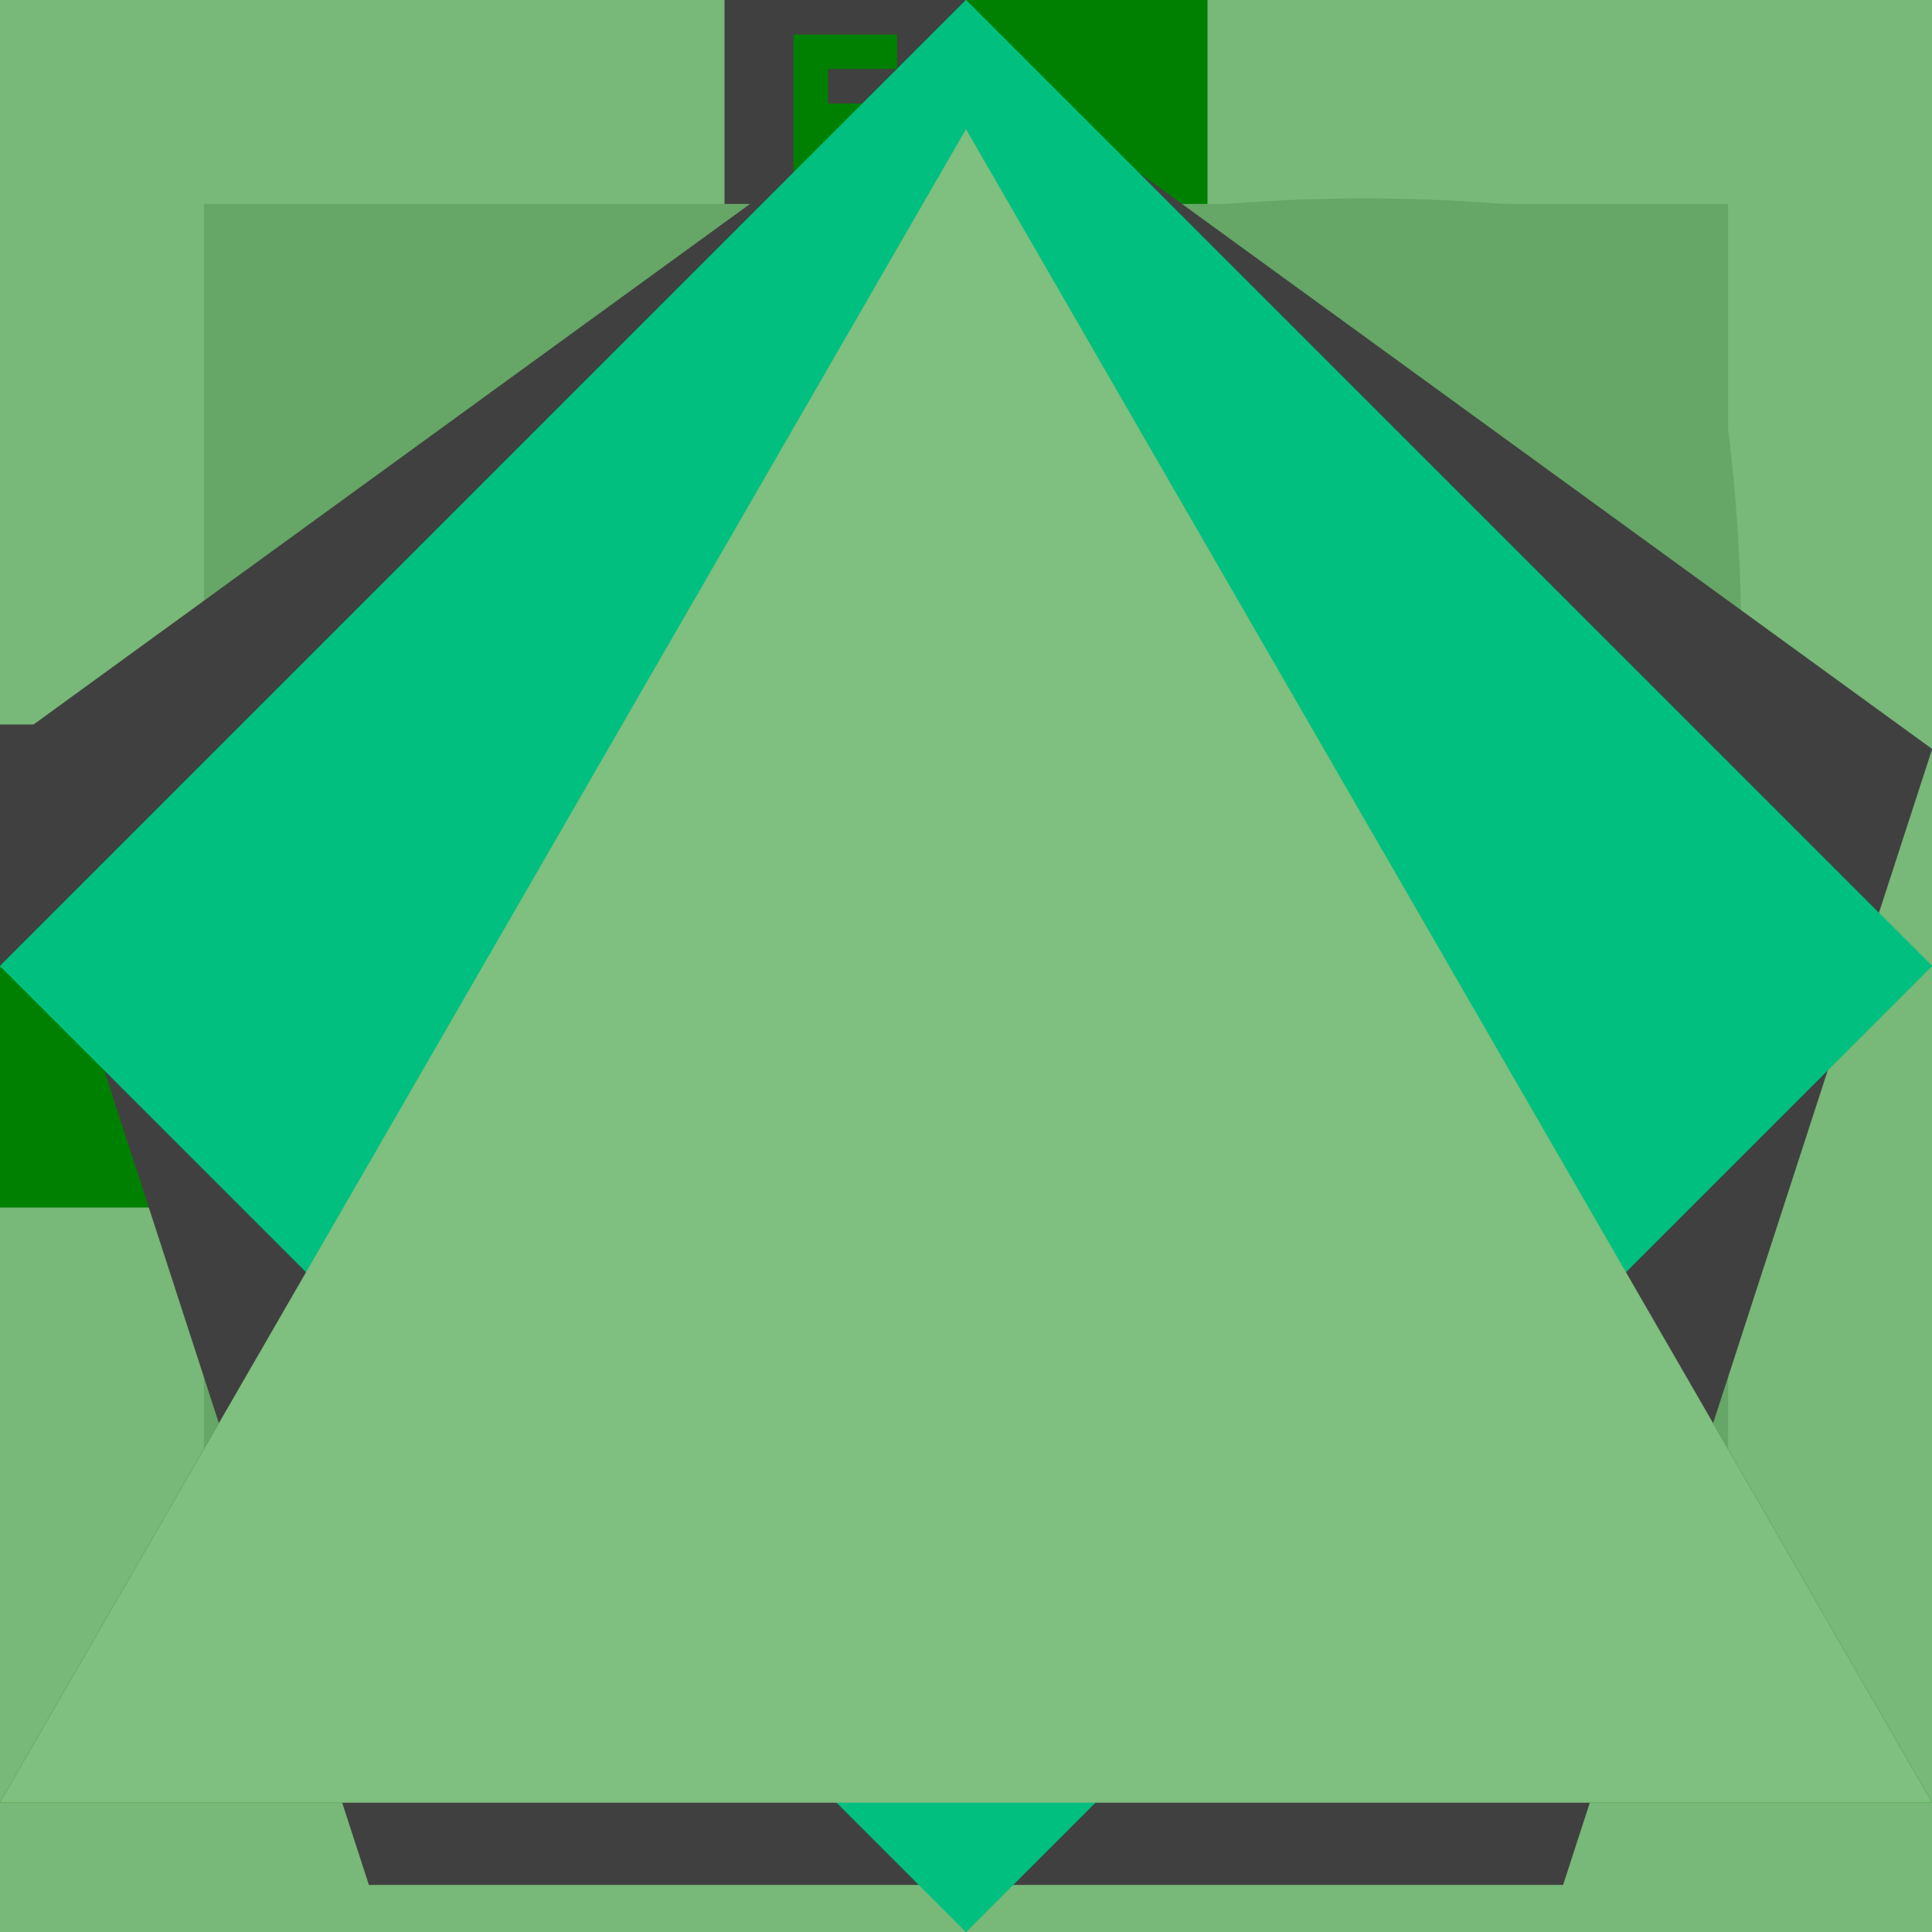
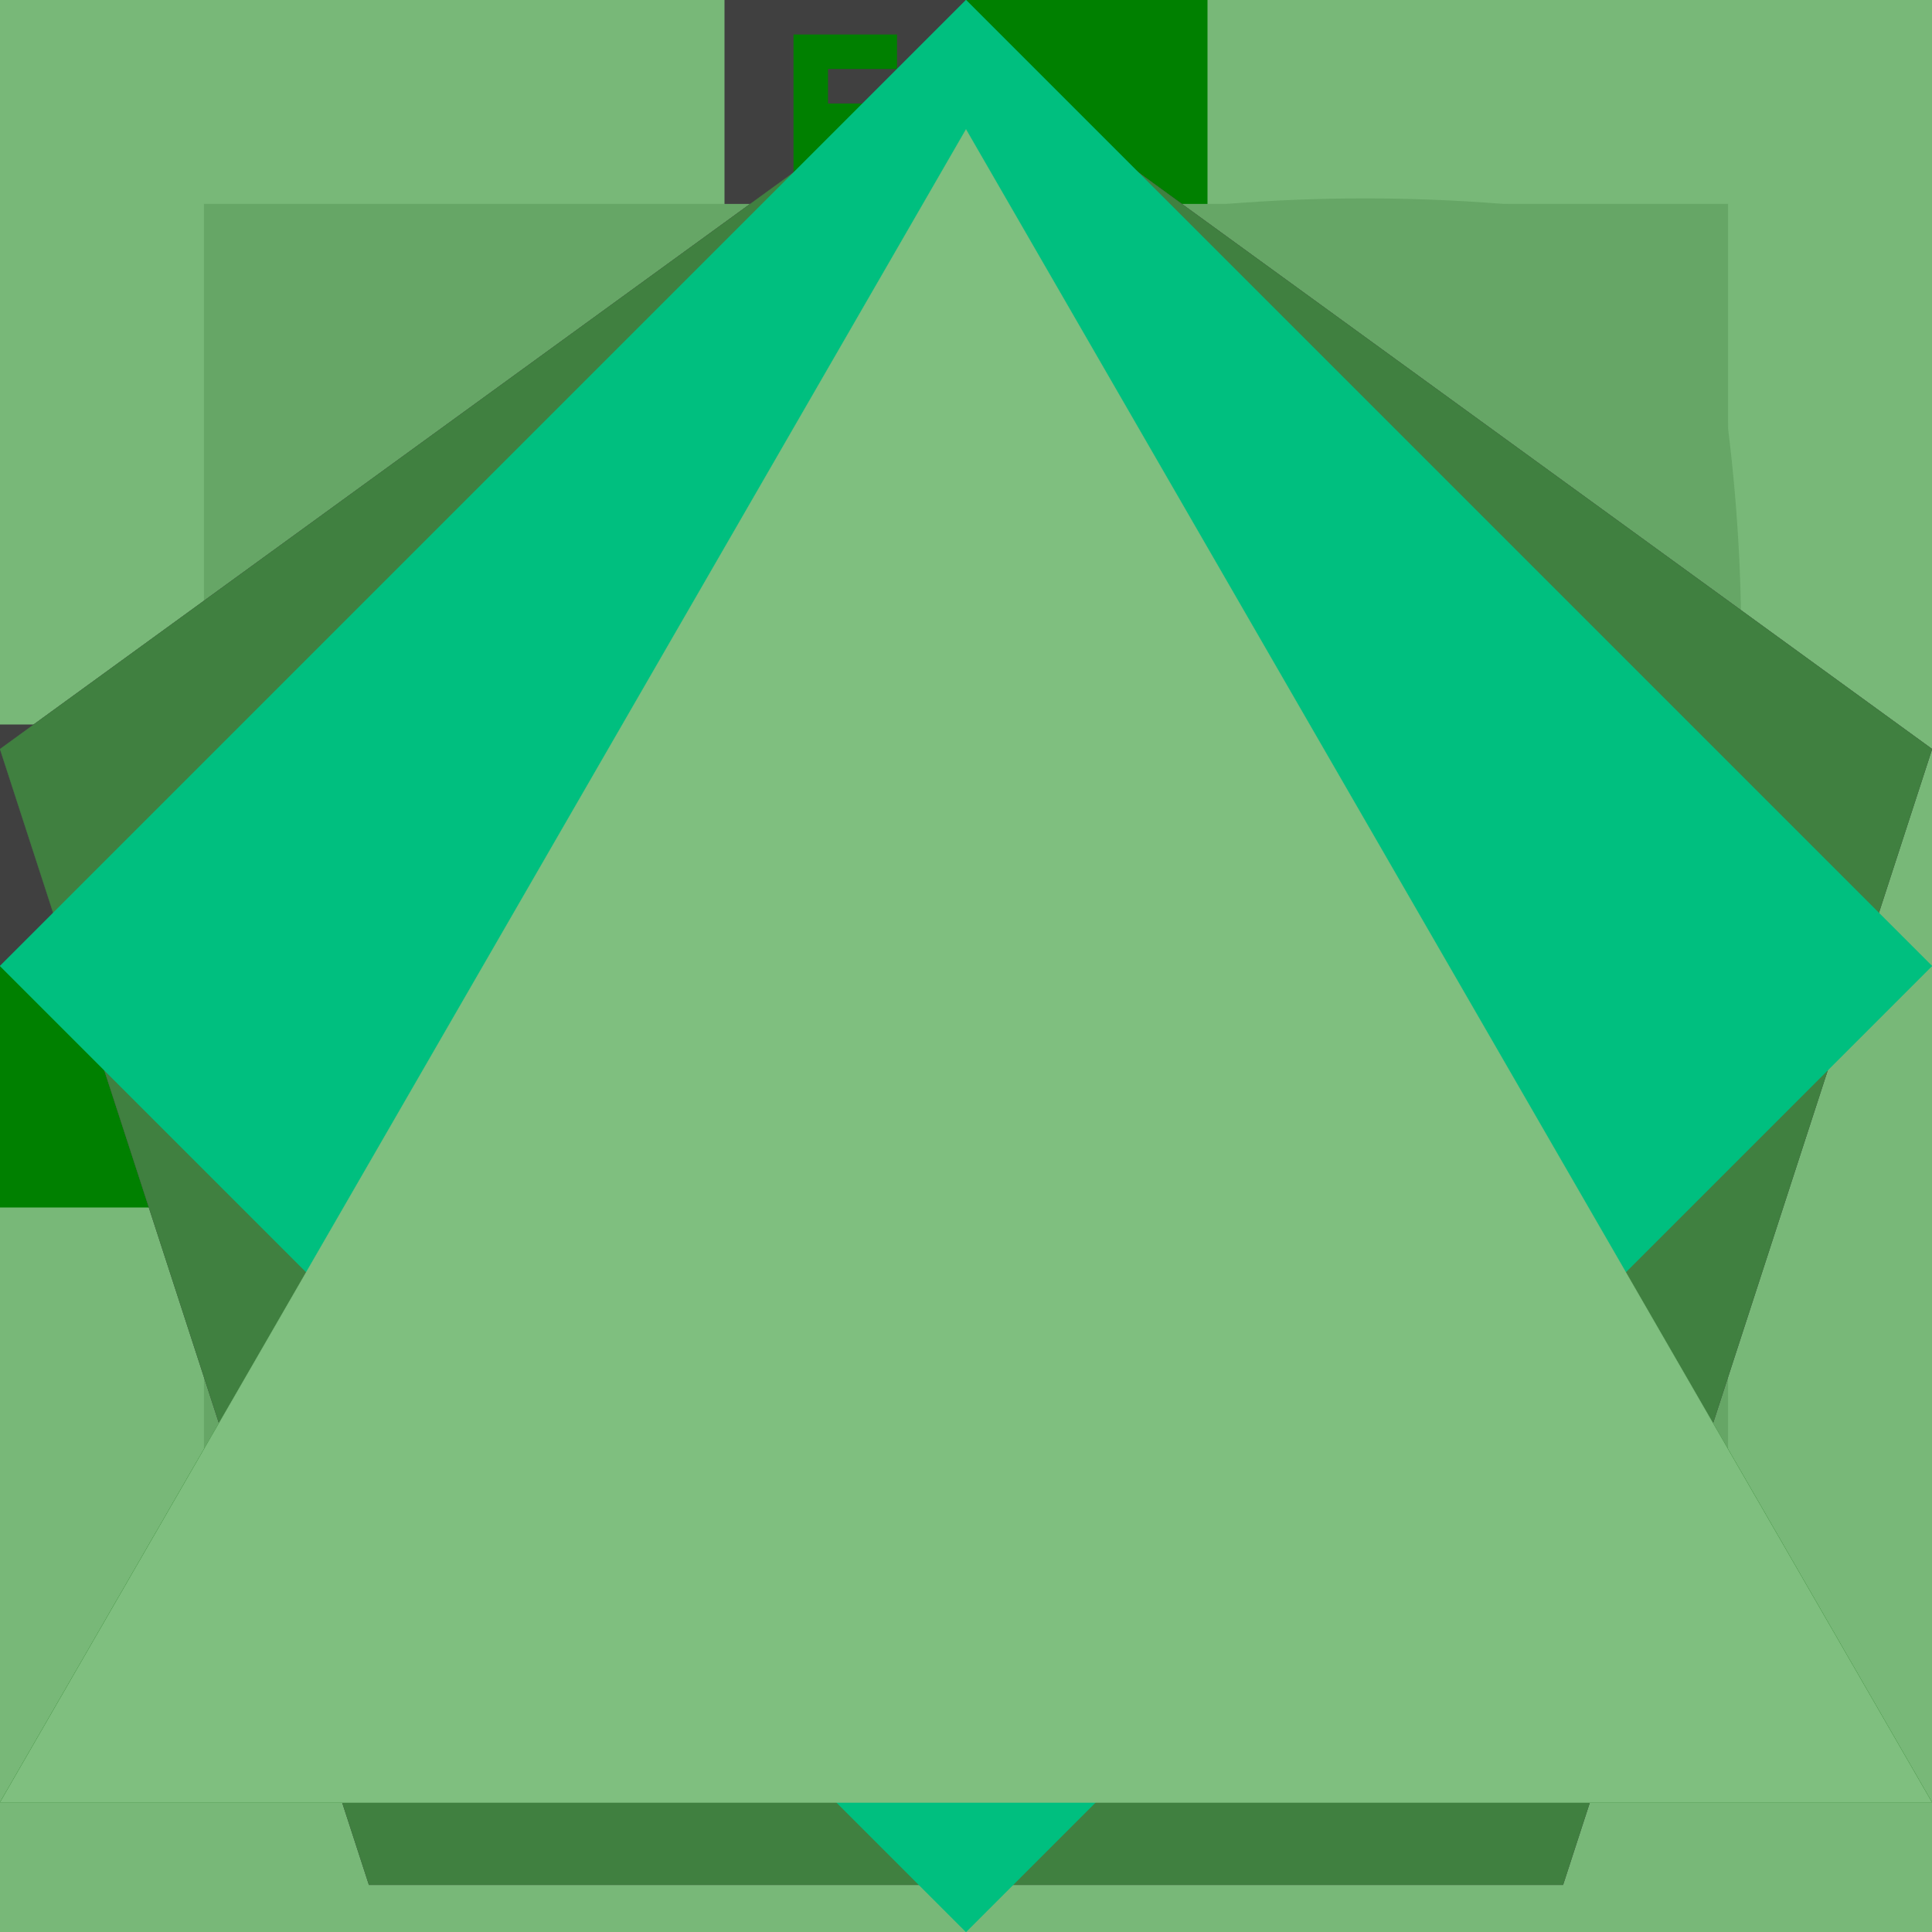
<svg xmlns="http://www.w3.org/2000/svg">
  <svg id="logo-north-image" viewBox="0 0 56000 14000">
    <rect x="0" y="0" width="7000" height="7000" style="fill:purple; stroke:purple; stroke-width:1;" />
    <rect x="7000" y="7000" width="7000" height="7000" style="fill:purple; stroke:purple; stroke-width:1;" />
    <rect x="14000" y="0" width="7000" height="7000" style="fill:purple; stroke:purple; stroke-width:1;" />
    <rect x="0" y="7000" width="7000" height="7000" style="fill:green; stroke:green; stroke-width:1;" />
    <rect x="7000" y="0" width="7000" height="7000" style="fill:green; stroke:green; stroke-width:1;" />
    <rect x="14000" y="7000" width="7000" height="7000" style="fill:green; stroke:green; stroke-width:1;" />
    <polygon points="2000,1000 5000,1000 5000,2000 3000,2000 3000,3000 5000,3000 5000,4000 3000,4000 3000,6000 2000,6000" style="fill:green; stroke:green; stroke-width:1;" />
    <polygon points="9000,1000 10000,1000 10000,5000 12000,5000 12000,6000 9000,6000" style="fill:purple; stroke:purple; stroke-width:1;" />
    <polygon points="9000,8000 12000,8000 12000,9000 11000,9000 11000,12000 12000,12000 12000,13000 9000,13000 9000,12000 10000,12000 10000,9000 9000,9000" style="fill:green; stroke:green; stroke-width:1;" />
    <polygon points="15000,8000 20000,8000 20000,9000 18000,9000 18000,13000 17000,13000 17000,9000 15000,9000" style="fill:purple; stroke:purple; stroke-width:1;" />
  </svg>
  <svg id="logo-west-image" viewBox="0 0 14000 56000">
    <rect x="0" y="0" width="7000" height="7000" style="fill:purple; stroke:purple; stroke-width:1;" />
    <rect x="7000" y="7000" width="7000" height="7000" style="fill:purple; stroke:purple; stroke-width:1;" />
    <rect x="0" y="14000" width="7000" height="7000" style="fill:purple; stroke:purple; stroke-width:1;" />
    <rect x="7000" y="0" width="7000" height="7000" style="fill:green; stroke:green; stroke-width:1;" />
    <rect x="0" y="7000" width="7000" height="7000" style="fill:green; stroke:green; stroke-width:1;" />
    <rect x="7000" y="14000" width="7000" height="7000" style="fill:green; stroke:green; stroke-width:1;" />
    <polygon points="2000,1000 5000,1000 5000,2000 3000,2000 3000,3000 5000,3000 5000,4000 3000,4000 3000,6000 2000,6000" style="fill:green; stroke:green; stroke-width:1;" />
    <polygon points="2000,8000 3000,8000 3000,12000 5000,12000 5000,13000 2000,13000" style="fill:purple; stroke:purple; stroke-width:1;" />
    <polygon points="9000,8000 12000,8000 12000,9000 11000,9000 11000,12000 12000,12000 12000,13000 9000,13000 9000,12000 10000,12000 10000,9000 9000,9000" style="fill:green; stroke:green; stroke-width:1;" />
    <polygon points="8000,15000 13000,15000 13000,16000 11000,16000 11000,20000 10000,20000 10000,16000 8000,16000" style="fill:purple; stroke:purple; stroke-width:1;" />
  </svg>
  <svg id="new-game-image" viewBox="0 0 90 90">
    <path d="M 18 24              A 80 80 0 0 1 70 10              A 10 10 0 0 1 80 20              A 80 80 0 0 1 72 66              A 30 30 0 1 1 18 24" stroke="#ccc" fill="#ccc" stroke-width="1" />
  </svg>
  <svg id="full-screen-expand-image" viewBox="0 0 90 90">
    <polygon points="10,10 40,10 10,40" style="fill:#ccc; stroke:#ccc; stroke-width:1;" />
    <polygon points="80,80 50,80 80,50" style="fill:#ccc; stroke:#ccc; stroke-width:1;" />
    <polygon points="10,80 40,80 10,50" style="fill:#ccc; stroke:#ccc; stroke-width:1;" />
    <polygon points="80,10 50,10 80,40" style="fill:#ccc; stroke:#ccc; stroke-width:1;" />
  </svg>
  <svg id="full-screen-contract-image" viewBox="0 0 90 90">
    <polygon points="40,40 40,10 10,40" style="fill:#ccc; stroke:#ccc; stroke-width:1;" />
    <polygon points="50,50 50,80 80,50" style="fill:#ccc; stroke:#ccc; stroke-width:1;" />
    <polygon points="40,50 40,80 10,50" style="fill:#ccc; stroke:#ccc; stroke-width:1;" />
    <polygon points="50,40 50,10 80,40" style="fill:#ccc; stroke:#ccc; stroke-width:1;" />
  </svg>
  <svg id="player1-piece-image" viewBox="0 0 7000 7000">
    <polygon points="3500,469 0,6531 7000,6531" style="fill:green; stroke:green; stroke-width:1;" />
  </svg>
  <svg id="player2-piece-image" viewBox="0 0 7000 7000">
    <polygon points="3500,171 7000,2714 5663,6829 1337,6829 0,2714" style="fill:purple; stroke:purple; stroke-width:1;" />
  </svg>
+   <svg id="greyed-player1-piece-image" viewBox="0 0 7000 7000">
+     <polygon points="3500,469 0,6531 7000,6531" style="fill:gray; stroke:gray; stroke-width:1;" />
+   </svg>
+   <svg id="greyed-player2-piece-image" viewBox="0 0 7000 7000">
+     <polygon points="3500,171 7000,2714 5663,6829 1337,6829 0,2714" style="fill:gray; stroke:gray; stroke-width:1;" />
+   </svg>
  <svg id="neutral-piece-image" viewBox="0 0 7000 7000">
    <polygon points="3500,0 7000,3500 3500,7000 0,3500" style="fill:cyan; stroke:cyan; stroke-width:1;" />
  </svg>
  <svg id="highlighted-player1-piece-image" viewBox="0 0 7000 7000">
    <polygon points="3500,469 0,6531 7000,6531" style="fill:white; stroke:white; stroke-width:1;" />
  </svg>
  <svg id="highlighted-empty-square-image" viewBox="0 0 7000 7000">
    <polygon points="0,0 7000,0 7000,7000 0,7000" style="fill:green; stroke:green; stroke-width:1; opacity:0.5;" />
  </svg>
</svg>
